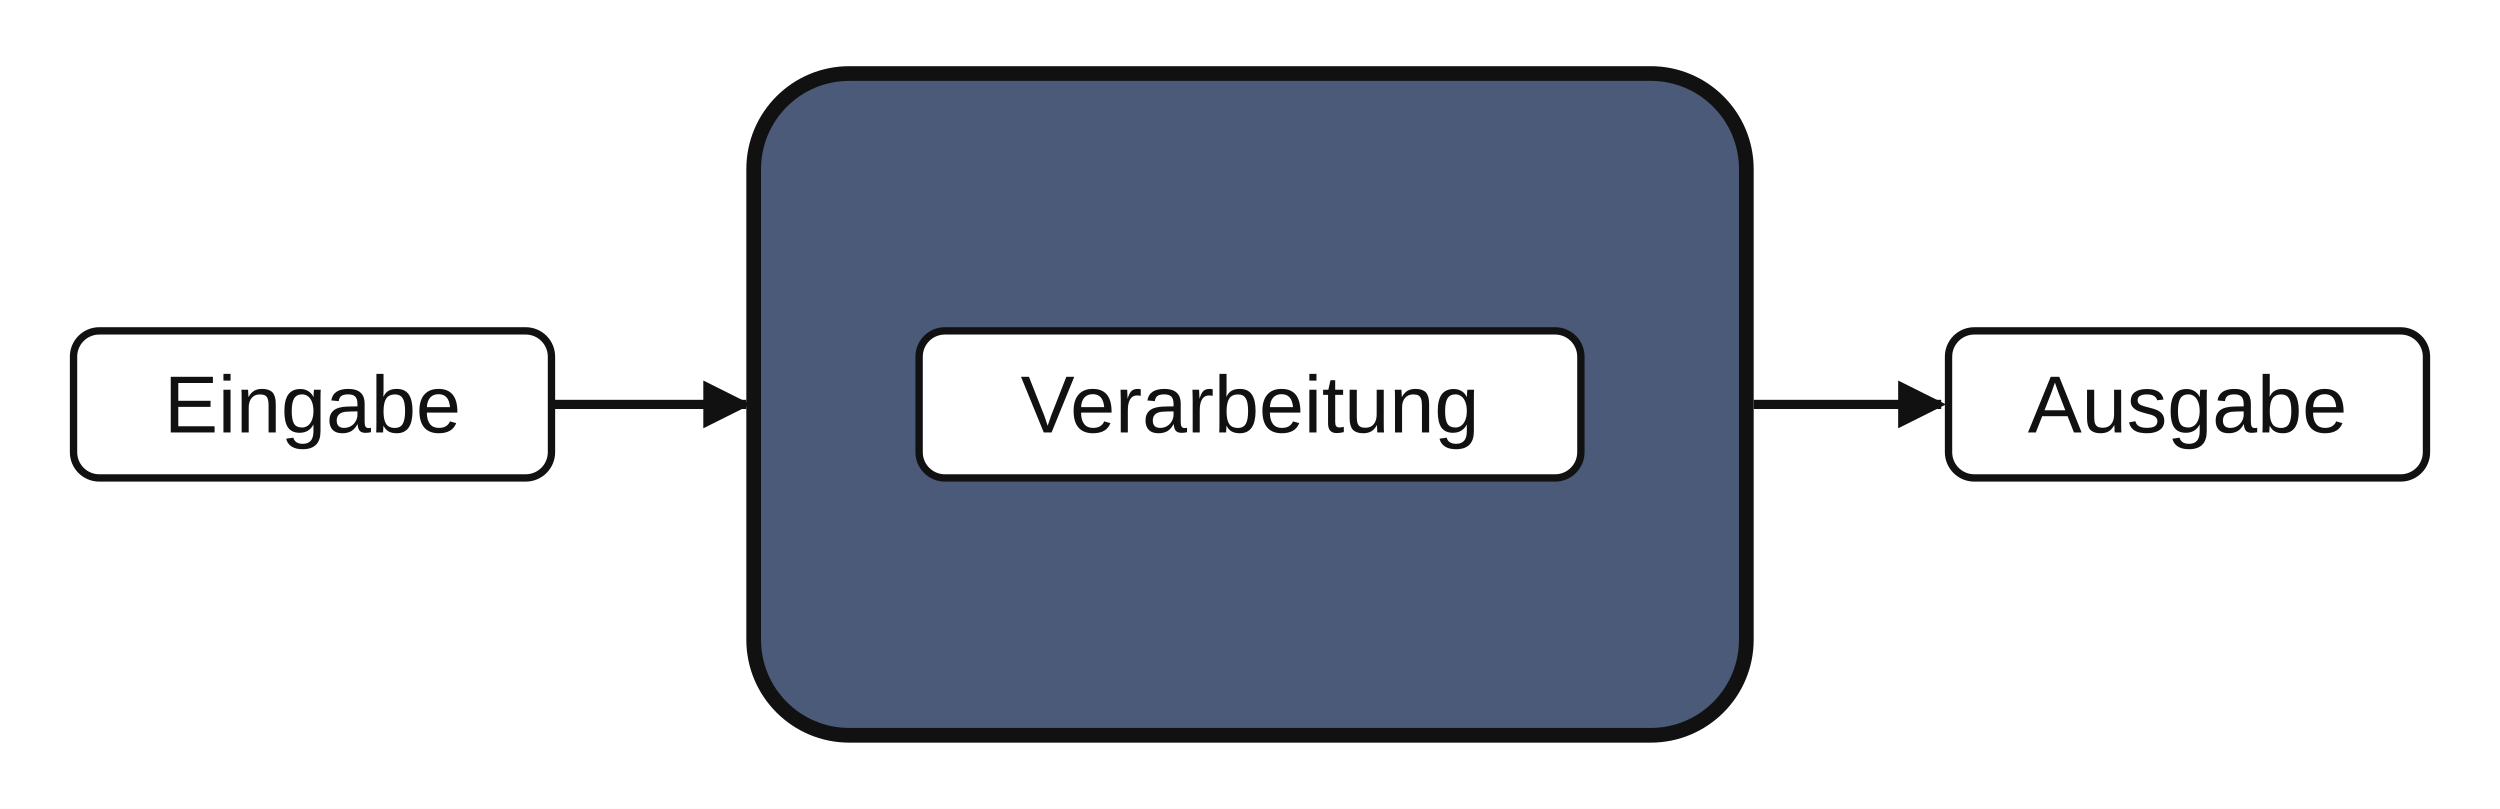
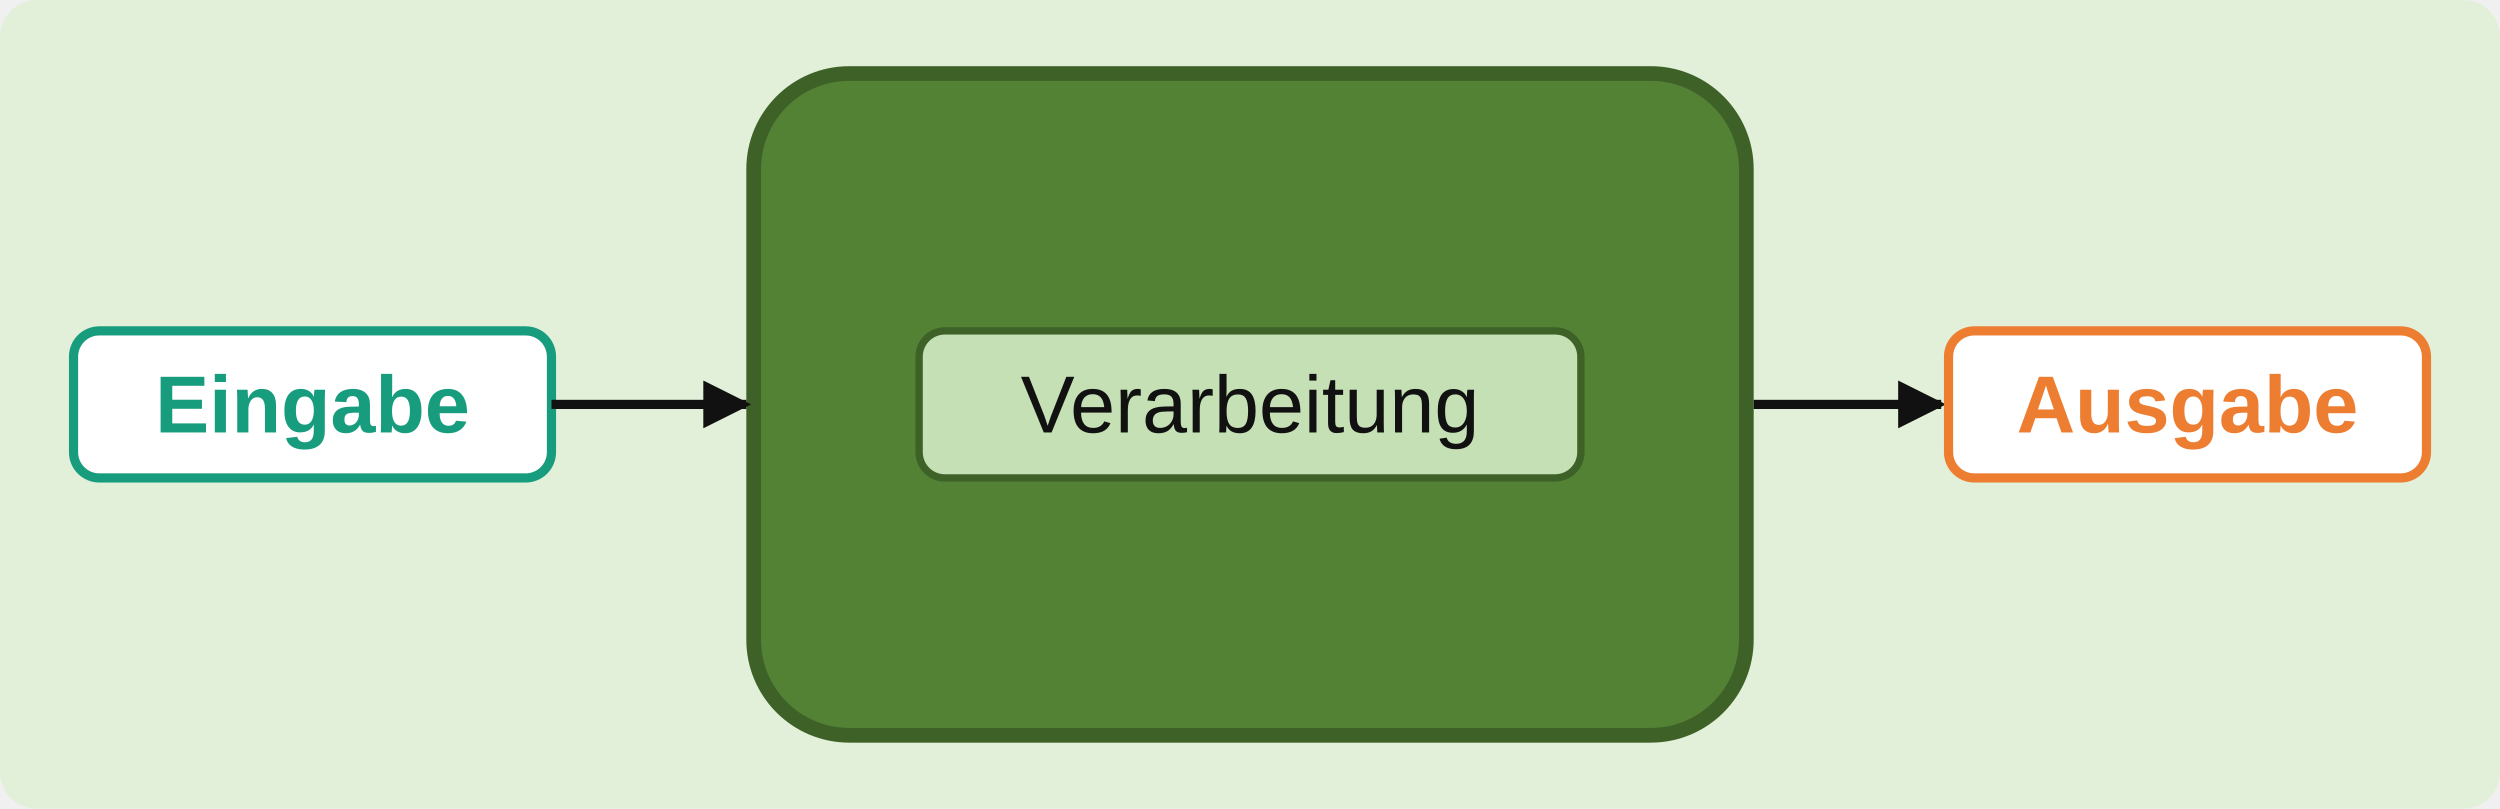
<svg xmlns="http://www.w3.org/2000/svg" viewBox="0 0 680 220" width="680" height="220" role="img" aria-labelledby="t d">
  <defs>
    <marker id="pfeil" viewBox="0 0 10 10" refX="9" refY="5" markerWidth="13" markerHeight="13" markerUnits="userSpaceOnUse" orient="auto-start-reverse">
      <path d="M0,0 L10,5 L0,10 z" fill="#111" />
    </marker>
  </defs>
-   <rect width="680" height="220" fill="#fff" />
-   <rect x="205" y="20" width="270" height="180" rx="26" fill="#4a5a78" stroke="#111" stroke-width="4" />
-   <rect x="20" y="90" width="130" height="40" rx="7" fill="#fff" stroke="#111" stroke-width="2" />
-   <text x="85.0" y="110.0" font-family="Arial, Helvetica, sans-serif" font-size="22" fill="#111" text-anchor="middle" dominant-baseline="central">Eingabe</text>
+   <rect width="680" height="220" rx="10" fill="#e2f0d9" />
+   <rect x="205" y="20" width="270" height="180" rx="26" fill="#548235" stroke="#3d6127" stroke-width="4" />
+   <rect x="20" y="90" width="130" height="40" rx="7" fill="#fff" stroke="#179c7d" stroke-width="2.5" />
+   <text x="85.0" y="110.0" font-family="Arial, Helvetica, sans-serif" font-size="22" text-anchor="middle" dominant-baseline="central" font-weight="bold" fill="#179c7d">Eingabe</text>
  <line x1="150" y1="110" x2="203" y2="110" stroke="#111" stroke-width="2.5" marker-end="url(#pfeil)" />
  <line x1="477" y1="110" x2="528" y2="110" stroke="#111" stroke-width="2.5" marker-end="url(#pfeil)" />
-   <rect x="530" y="90" width="130" height="40" rx="7" fill="#fff" stroke="#111" stroke-width="2" />
-   <text x="595.0" y="110.0" font-family="Arial, Helvetica, sans-serif" font-size="22" fill="#111" text-anchor="middle" dominant-baseline="central">Ausgabe</text>
-   <rect x="250" y="90" width="180" height="40" rx="7" fill="#fff" stroke="#111" stroke-width="2" />
-   <text x="340.0" y="110.0" font-family="Arial, Helvetica, sans-serif" font-size="22" fill="#111" text-anchor="middle" dominant-baseline="central">Verarbeitung</text>
+   <rect x="530" y="90" width="130" height="40" rx="7" fill="#fff" stroke="#ed7d31" stroke-width="2.5" />
+   <text x="595.0" y="110.0" font-family="Arial, Helvetica, sans-serif" font-size="22" text-anchor="middle" dominant-baseline="central" font-weight="bold" fill="#ed7d31">Ausgabe</text>
+   <rect x="250" y="90" width="180" height="40" rx="7" fill="#c5e0b4" stroke="#3d6127" stroke-width="2" />
+   <text x="340.0" y="110.0" font-family="Arial, Helvetica, sans-serif" font-size="22" text-anchor="middle" dominant-baseline="central" fill="#111">Verarbeitung</text>
</svg>
